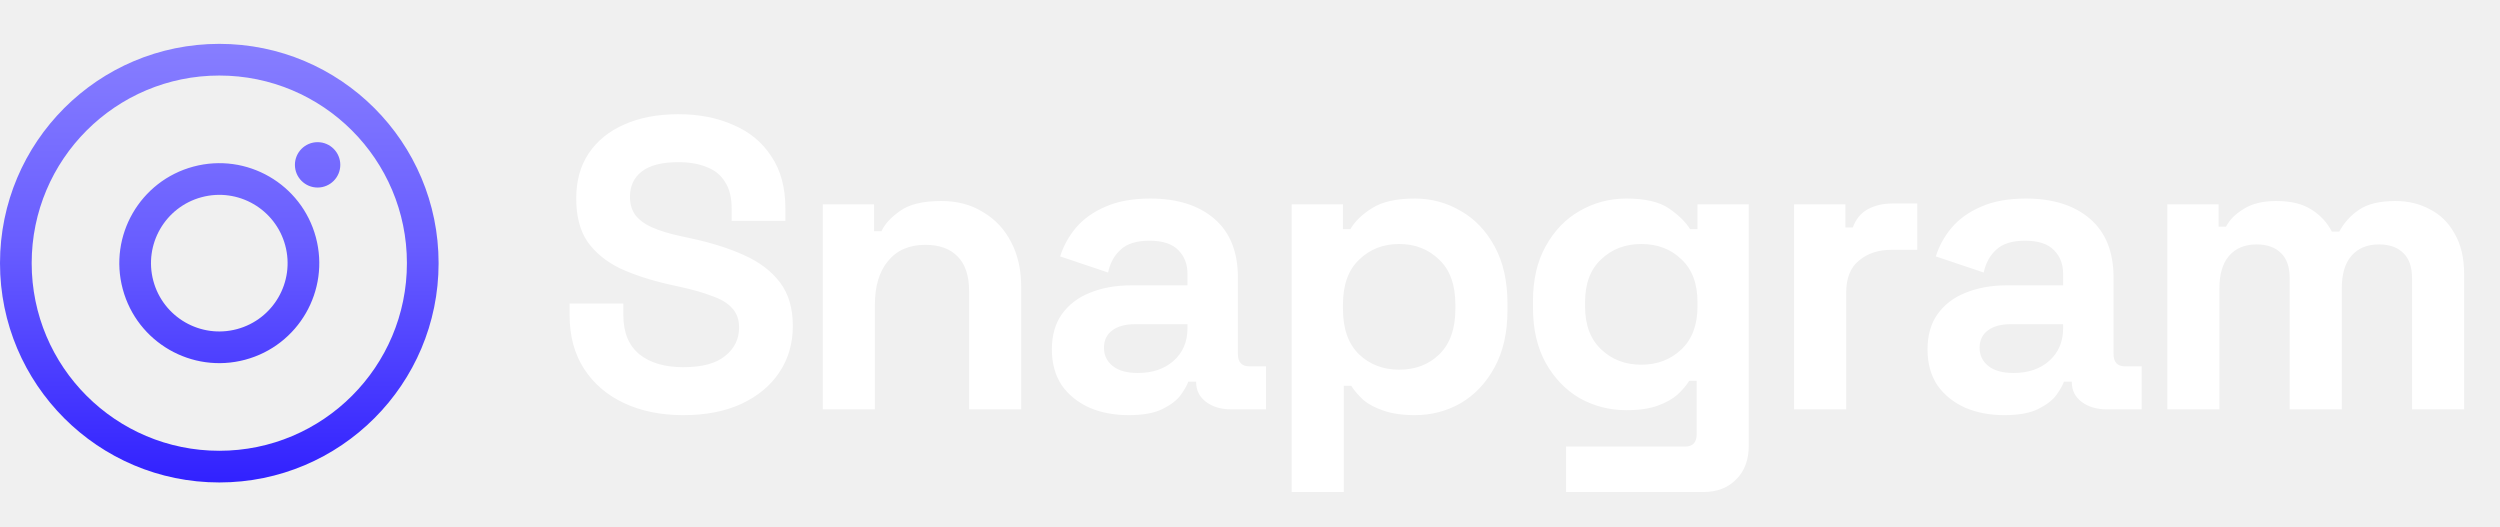
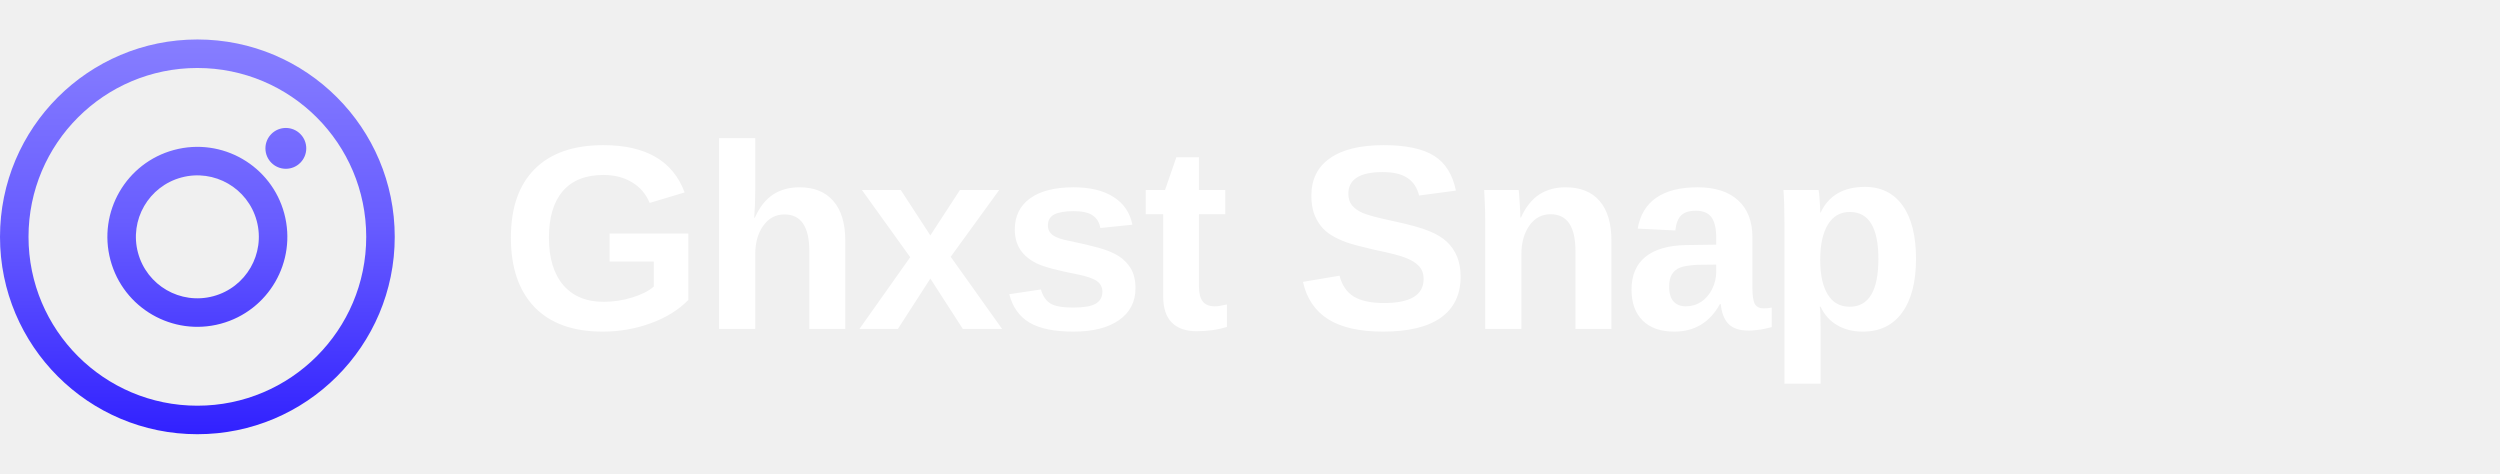
- <svg xmlns="http://www.w3.org/2000/svg" width="171" height="36" viewBox="0 0 171 36" fill="none">
+ <svg xmlns="http://www.w3.org/2000/svg" width="190" height="36" viewBox="0 0 190 36" fill="none">
  <path fill-rule="evenodd" clip-rule="evenodd" d="M27.833 18C27.833 25.088 22.088 30.833 15 30.833C7.912 30.833 2.167 25.088 2.167 18C2.167 10.912 7.912 5.167 15 5.167C22.088 5.167 27.833 10.912 27.833 18ZM30 18C30 26.284 23.284 33 15 33C6.716 33 0 26.284 0 18C0 9.716 6.716 3 15 3C23.284 3 30 9.716 30 18ZM23.276 11.276C23.276 12.133 22.581 12.828 21.724 12.828C20.867 12.828 20.172 12.133 20.172 11.276C20.172 10.419 20.867 9.724 21.724 9.724C22.581 9.724 23.276 10.419 23.276 11.276ZM10.488 19.209C11.156 21.701 13.717 23.18 16.209 22.512C18.701 21.844 20.18 19.283 19.512 16.791C18.844 14.299 16.283 12.82 13.791 13.488C11.299 14.156 9.82 16.717 10.488 19.209ZM8.395 19.77C9.372 23.418 13.122 25.582 16.77 24.605C20.417 23.627 22.582 19.878 21.605 16.23C20.627 12.582 16.878 10.418 13.23 11.395C9.582 12.373 7.418 16.122 8.395 19.77Z" fill="url(#paint0_linear_120_1360)" />
-   <path d="M46.737 28.396C45.21 28.396 43.862 28.122 42.694 27.576C41.525 27.029 40.611 26.247 39.951 25.229C39.291 24.211 38.961 22.986 38.961 21.553V20.762H42.637V21.553C42.637 22.741 43.005 23.636 43.74 24.239C44.475 24.824 45.474 25.116 46.737 25.116C48.019 25.116 48.971 24.861 49.593 24.352C50.234 23.844 50.554 23.193 50.554 22.402C50.554 21.855 50.394 21.412 50.073 21.073C49.772 20.733 49.319 20.46 48.716 20.253C48.132 20.026 47.416 19.819 46.567 19.631L45.917 19.489C44.56 19.188 43.391 18.811 42.411 18.358C41.45 17.887 40.705 17.274 40.177 16.52C39.668 15.766 39.414 14.786 39.414 13.58C39.414 12.373 39.697 11.346 40.262 10.498C40.846 9.631 41.657 8.971 42.694 8.519C43.749 8.047 44.984 7.812 46.398 7.812C47.811 7.812 49.065 8.057 50.158 8.547C51.27 9.018 52.137 9.734 52.76 10.696C53.4 11.638 53.721 12.826 53.721 14.258V15.107H50.045V14.258C50.045 13.504 49.894 12.901 49.593 12.449C49.31 11.978 48.895 11.638 48.349 11.431C47.802 11.205 47.152 11.092 46.398 11.092C45.267 11.092 44.428 11.308 43.881 11.742C43.353 12.157 43.09 12.732 43.09 13.467C43.09 13.957 43.212 14.371 43.457 14.711C43.721 15.05 44.107 15.333 44.616 15.559C45.125 15.785 45.776 15.983 46.567 16.153L47.218 16.294C48.631 16.596 49.857 16.982 50.893 17.453C51.949 17.925 52.769 18.547 53.353 19.32C53.938 20.093 54.23 21.082 54.23 22.288C54.23 23.495 53.919 24.56 53.297 25.483C52.694 26.388 51.826 27.105 50.695 27.632C49.583 28.141 48.264 28.396 46.737 28.396ZM56.278 28V13.976H59.784V15.813H60.293C60.519 15.323 60.944 14.862 61.566 14.428C62.188 13.976 63.13 13.749 64.393 13.749C65.486 13.749 66.438 14.004 67.249 14.513C68.078 15.003 68.719 15.691 69.171 16.577C69.624 17.444 69.85 18.462 69.85 19.631V28H66.287V19.913C66.287 18.858 66.024 18.066 65.496 17.538C64.987 17.011 64.252 16.747 63.29 16.747C62.197 16.747 61.349 17.114 60.746 17.849C60.142 18.566 59.841 19.574 59.841 20.875V28H56.278ZM77.208 28.396C76.209 28.396 75.313 28.226 74.521 27.887C73.73 27.529 73.098 27.02 72.627 26.36C72.175 25.681 71.948 24.861 71.948 23.9C71.948 22.939 72.175 22.138 72.627 21.497C73.098 20.837 73.739 20.347 74.55 20.026C75.379 19.687 76.322 19.517 77.377 19.517H81.223V18.726C81.223 18.066 81.015 17.529 80.601 17.114C80.186 16.681 79.526 16.464 78.621 16.464C77.735 16.464 77.076 16.671 76.642 17.086C76.209 17.482 75.926 18 75.794 18.641L72.514 17.538C72.74 16.822 73.098 16.172 73.588 15.587C74.097 14.984 74.766 14.503 75.596 14.145C76.444 13.768 77.472 13.58 78.678 13.58C80.525 13.58 81.986 14.042 83.061 14.965C84.135 15.889 84.672 17.227 84.672 18.98V24.211C84.672 24.777 84.936 25.059 85.464 25.059H86.595V28H84.22C83.522 28 82.947 27.83 82.495 27.491C82.043 27.152 81.816 26.699 81.816 26.134V26.106H81.279C81.204 26.332 81.034 26.633 80.77 27.01C80.506 27.369 80.092 27.689 79.526 27.972C78.961 28.255 78.188 28.396 77.208 28.396ZM77.83 25.512C78.829 25.512 79.639 25.238 80.261 24.692C80.902 24.126 81.223 23.382 81.223 22.458V22.175H77.632C76.972 22.175 76.454 22.317 76.077 22.599C75.7 22.882 75.511 23.278 75.511 23.787C75.511 24.296 75.709 24.711 76.105 25.031C76.501 25.352 77.076 25.512 77.83 25.512ZM88.351 33.655V13.976H91.858V15.672H92.366C92.687 15.126 93.186 14.645 93.865 14.23C94.544 13.797 95.514 13.58 96.777 13.58C97.908 13.58 98.954 13.863 99.916 14.428C100.877 14.975 101.65 15.785 102.234 16.86C102.819 17.934 103.111 19.235 103.111 20.762V21.214C103.111 22.741 102.819 24.041 102.234 25.116C101.65 26.19 100.877 27.01 99.916 27.576C98.954 28.122 97.908 28.396 96.777 28.396C95.929 28.396 95.213 28.292 94.628 28.085C94.063 27.896 93.601 27.651 93.243 27.35C92.904 27.029 92.63 26.709 92.423 26.388H91.914V33.655H88.351ZM95.703 25.286C96.815 25.286 97.729 24.937 98.445 24.239C99.181 23.523 99.548 22.486 99.548 21.129V20.846C99.548 19.489 99.181 18.462 98.445 17.765C97.71 17.048 96.796 16.69 95.703 16.69C94.61 16.69 93.695 17.048 92.96 17.765C92.225 18.462 91.858 19.489 91.858 20.846V21.129C91.858 22.486 92.225 23.523 92.96 24.239C93.695 24.937 94.61 25.286 95.703 25.286ZM104.855 21.044V20.592C104.855 19.122 105.148 17.868 105.732 16.831C106.316 15.776 107.089 14.975 108.05 14.428C109.031 13.863 110.096 13.58 111.245 13.58C112.527 13.58 113.498 13.806 114.158 14.258C114.818 14.711 115.298 15.182 115.6 15.672H116.109V13.976H119.615V30.488C119.615 31.45 119.332 32.213 118.767 32.779C118.201 33.363 117.447 33.655 116.505 33.655H107.117V30.545H115.26C115.788 30.545 116.052 30.262 116.052 29.697V26.049H115.543C115.355 26.351 115.091 26.662 114.752 26.982C114.412 27.284 113.96 27.538 113.394 27.745C112.829 27.953 112.113 28.056 111.245 28.056C110.096 28.056 109.031 27.783 108.05 27.237C107.089 26.671 106.316 25.87 105.732 24.833C105.148 23.778 104.855 22.515 104.855 21.044ZM112.263 24.946C113.357 24.946 114.271 24.598 115.006 23.9C115.741 23.203 116.109 22.223 116.109 20.96V20.677C116.109 19.395 115.741 18.415 115.006 17.736C114.29 17.039 113.376 16.69 112.263 16.69C111.17 16.69 110.256 17.039 109.521 17.736C108.786 18.415 108.418 19.395 108.418 20.677V20.96C108.418 22.223 108.786 23.203 109.521 23.9C110.256 24.598 111.17 24.946 112.263 24.946ZM122.716 28V13.976H126.223V15.559H126.731C126.939 14.993 127.278 14.579 127.749 14.315C128.239 14.051 128.805 13.919 129.446 13.919H131.142V17.086H129.389C128.485 17.086 127.74 17.331 127.156 17.821C126.571 18.292 126.279 19.027 126.279 20.026V28H122.716ZM137.102 28.396C136.103 28.396 135.207 28.226 134.416 27.887C133.624 27.529 132.992 27.02 132.521 26.36C132.069 25.681 131.843 24.861 131.843 23.9C131.843 22.939 132.069 22.138 132.521 21.497C132.992 20.837 133.633 20.347 134.444 20.026C135.273 19.687 136.216 19.517 137.271 19.517H141.117V18.726C141.117 18.066 140.909 17.529 140.495 17.114C140.08 16.681 139.42 16.464 138.515 16.464C137.63 16.464 136.97 16.671 136.536 17.086C136.103 17.482 135.82 18 135.688 18.641L132.408 17.538C132.634 16.822 132.992 16.172 133.483 15.587C133.992 14.984 134.661 14.503 135.49 14.145C136.338 13.768 137.366 13.58 138.572 13.58C140.419 13.58 141.88 14.042 142.955 14.965C144.029 15.889 144.566 17.227 144.566 18.98V24.211C144.566 24.777 144.83 25.059 145.358 25.059H146.489V28H144.114C143.416 28 142.842 27.83 142.389 27.491C141.937 27.152 141.711 26.699 141.711 26.134V26.106H141.173C141.098 26.332 140.928 26.633 140.664 27.01C140.4 27.369 139.986 27.689 139.42 27.972C138.855 28.255 138.082 28.396 137.102 28.396ZM137.724 25.512C138.723 25.512 139.533 25.238 140.155 24.692C140.796 24.126 141.117 23.382 141.117 22.458V22.175H137.526C136.866 22.175 136.348 22.317 135.971 22.599C135.594 22.882 135.405 23.278 135.405 23.787C135.405 24.296 135.603 24.711 135.999 25.031C136.395 25.352 136.97 25.512 137.724 25.512ZM148.246 28V13.976H151.752V15.502H152.261C152.506 15.031 152.911 14.626 153.476 14.287C154.042 13.928 154.787 13.749 155.71 13.749C156.709 13.749 157.51 13.947 158.114 14.343C158.717 14.72 159.179 15.22 159.499 15.842H160.008C160.328 15.239 160.781 14.739 161.365 14.343C161.949 13.947 162.779 13.749 163.853 13.749C164.72 13.749 165.503 13.938 166.2 14.315C166.916 14.673 167.482 15.229 167.897 15.983C168.33 16.718 168.547 17.651 168.547 18.782V28H164.984V19.037C164.984 18.264 164.786 17.689 164.391 17.312C163.995 16.916 163.439 16.718 162.722 16.718C161.912 16.718 161.28 16.982 160.828 17.51C160.394 18.019 160.178 18.754 160.178 19.715V28H156.615V19.037C156.615 18.264 156.417 17.689 156.021 17.312C155.625 16.916 155.069 16.718 154.353 16.718C153.542 16.718 152.911 16.982 152.459 17.51C152.025 18.019 151.808 18.754 151.808 19.715V28H148.246Z" fill="white" />
+   <text x="38" y="25" font-family="Arial, Helvetica, sans-serif" font-size="20" font-weight="800" letter-spacing="-0.3" fill="white">Ghxst Snap</text>
  <defs>
    <linearGradient id="paint0_linear_120_1360" x1="15" y1="3" x2="15" y2="33" gradientUnits="userSpaceOnUse">
      <stop stop-color="#877EFF" />
      <stop offset="0.461" stop-color="#685DFF" />
      <stop offset="1" stop-color="#3121FF" />
    </linearGradient>
  </defs>
</svg>
